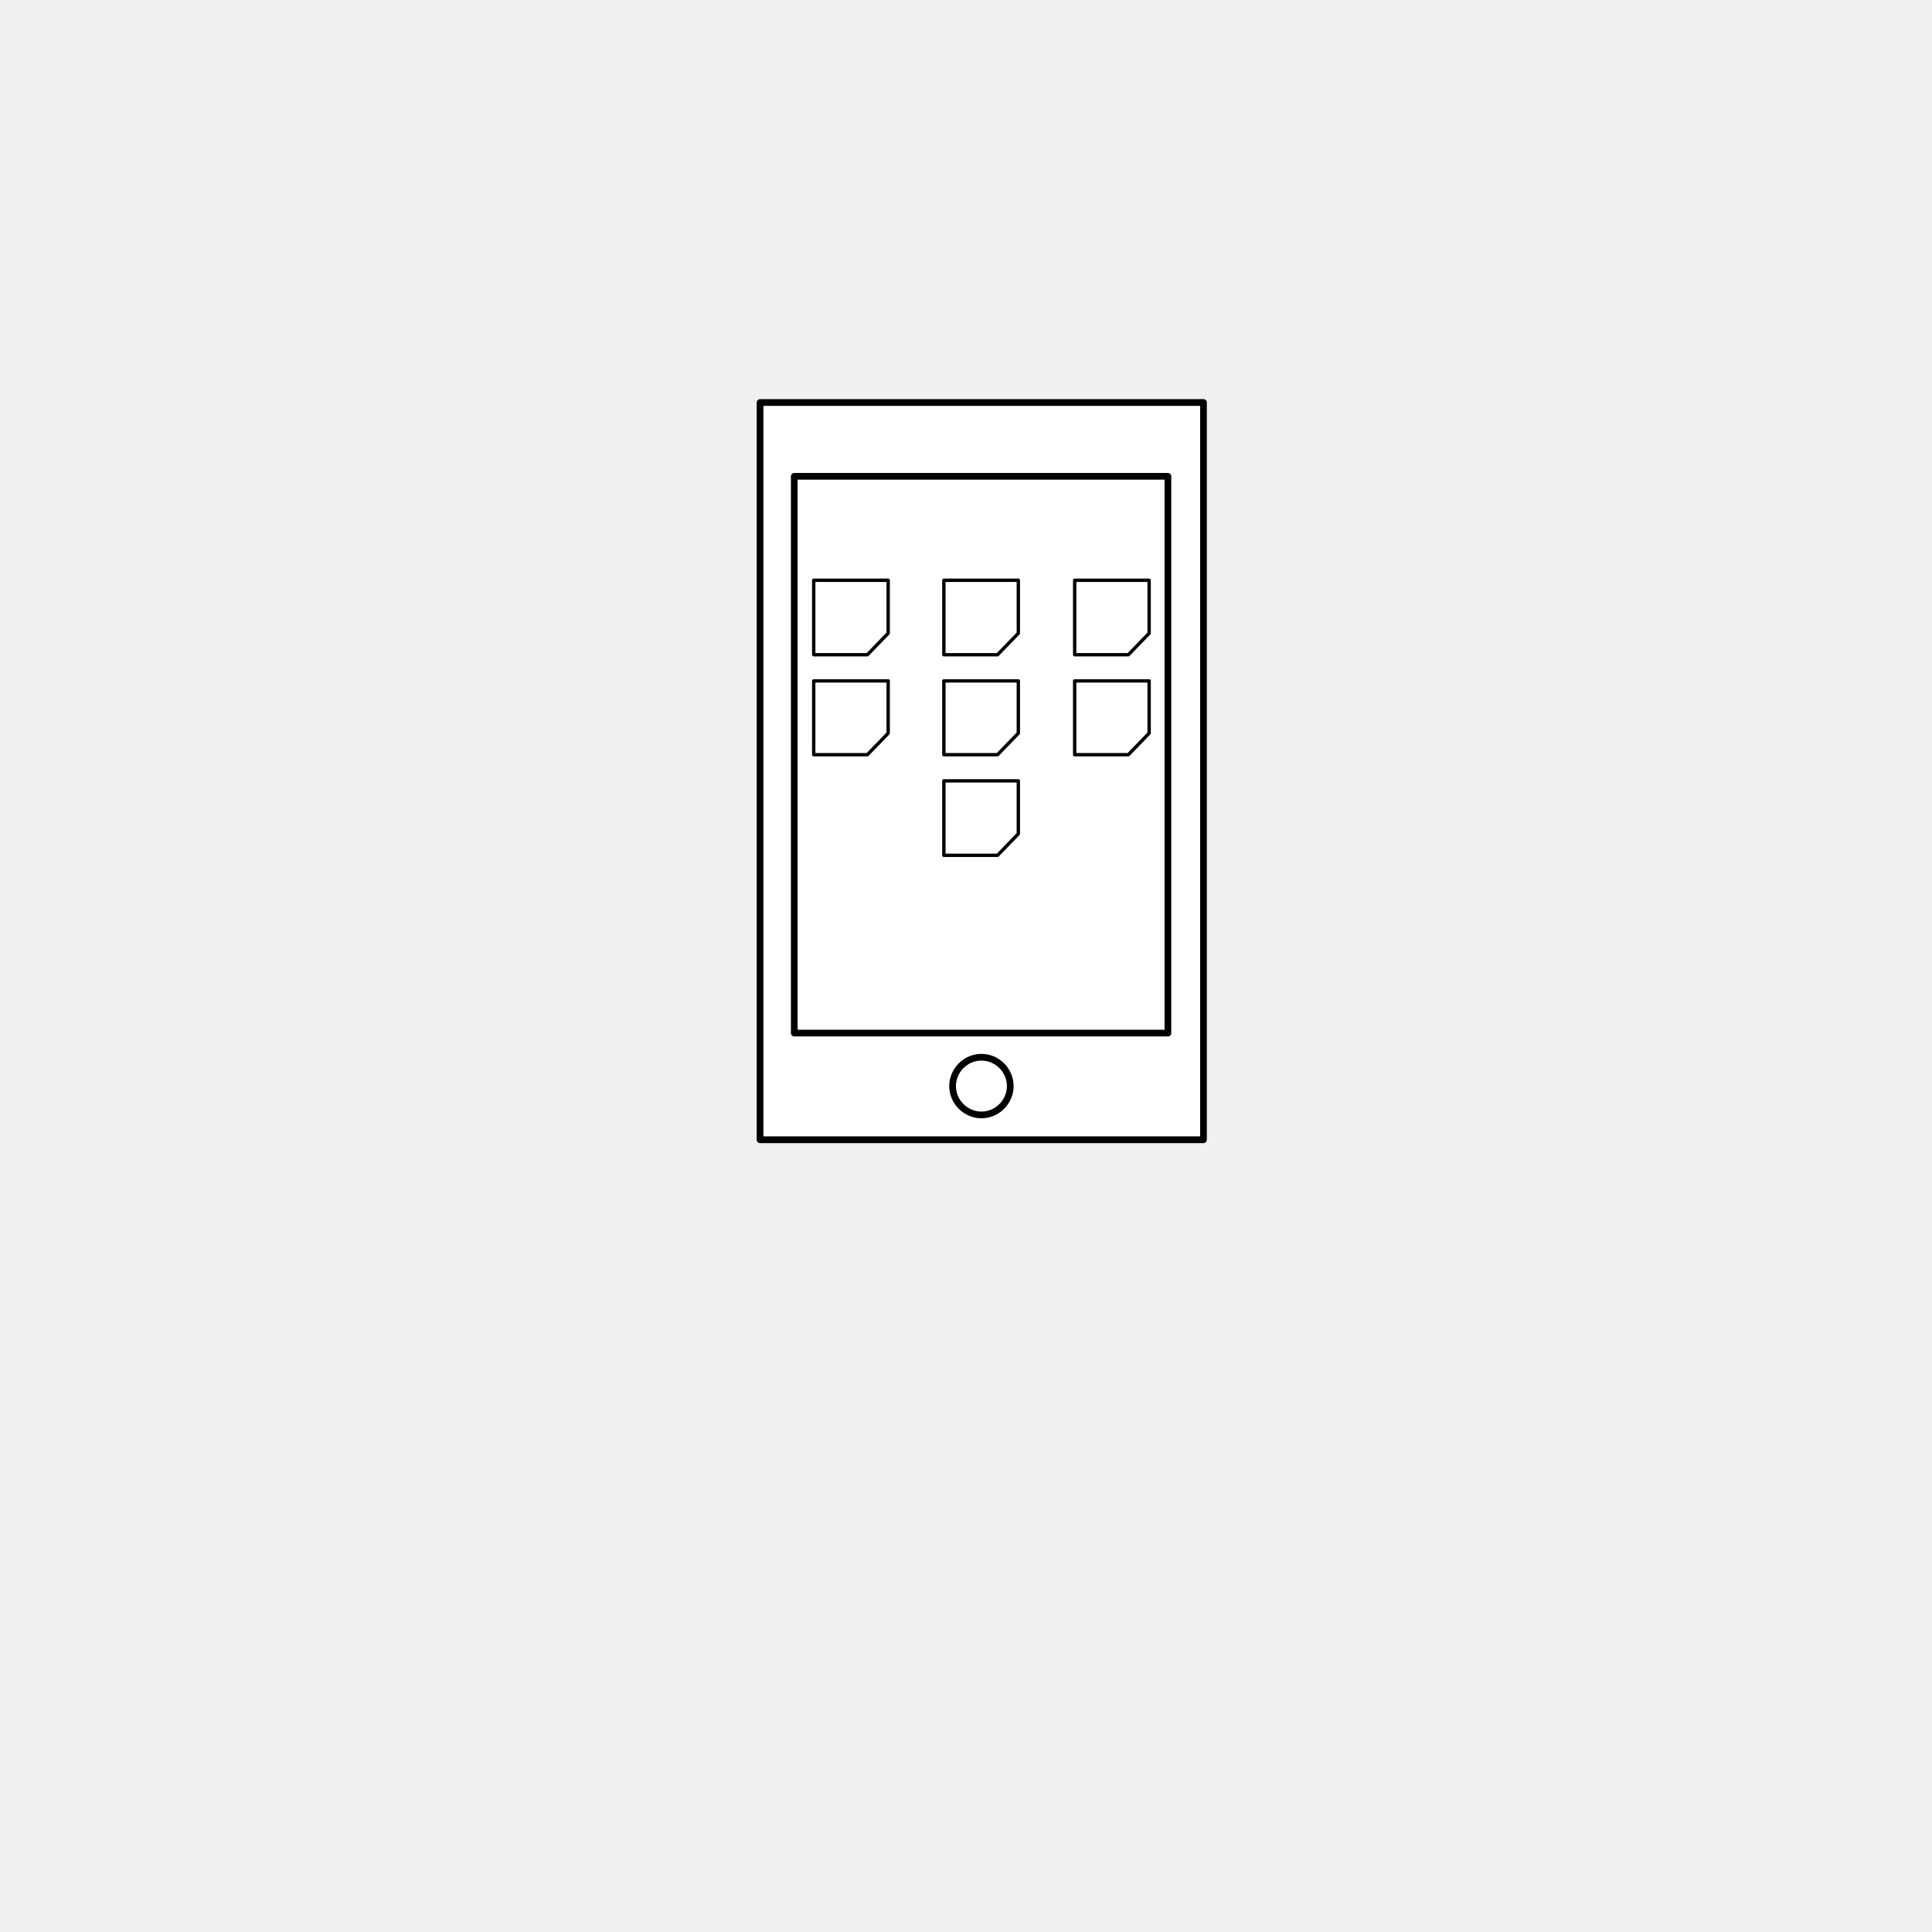
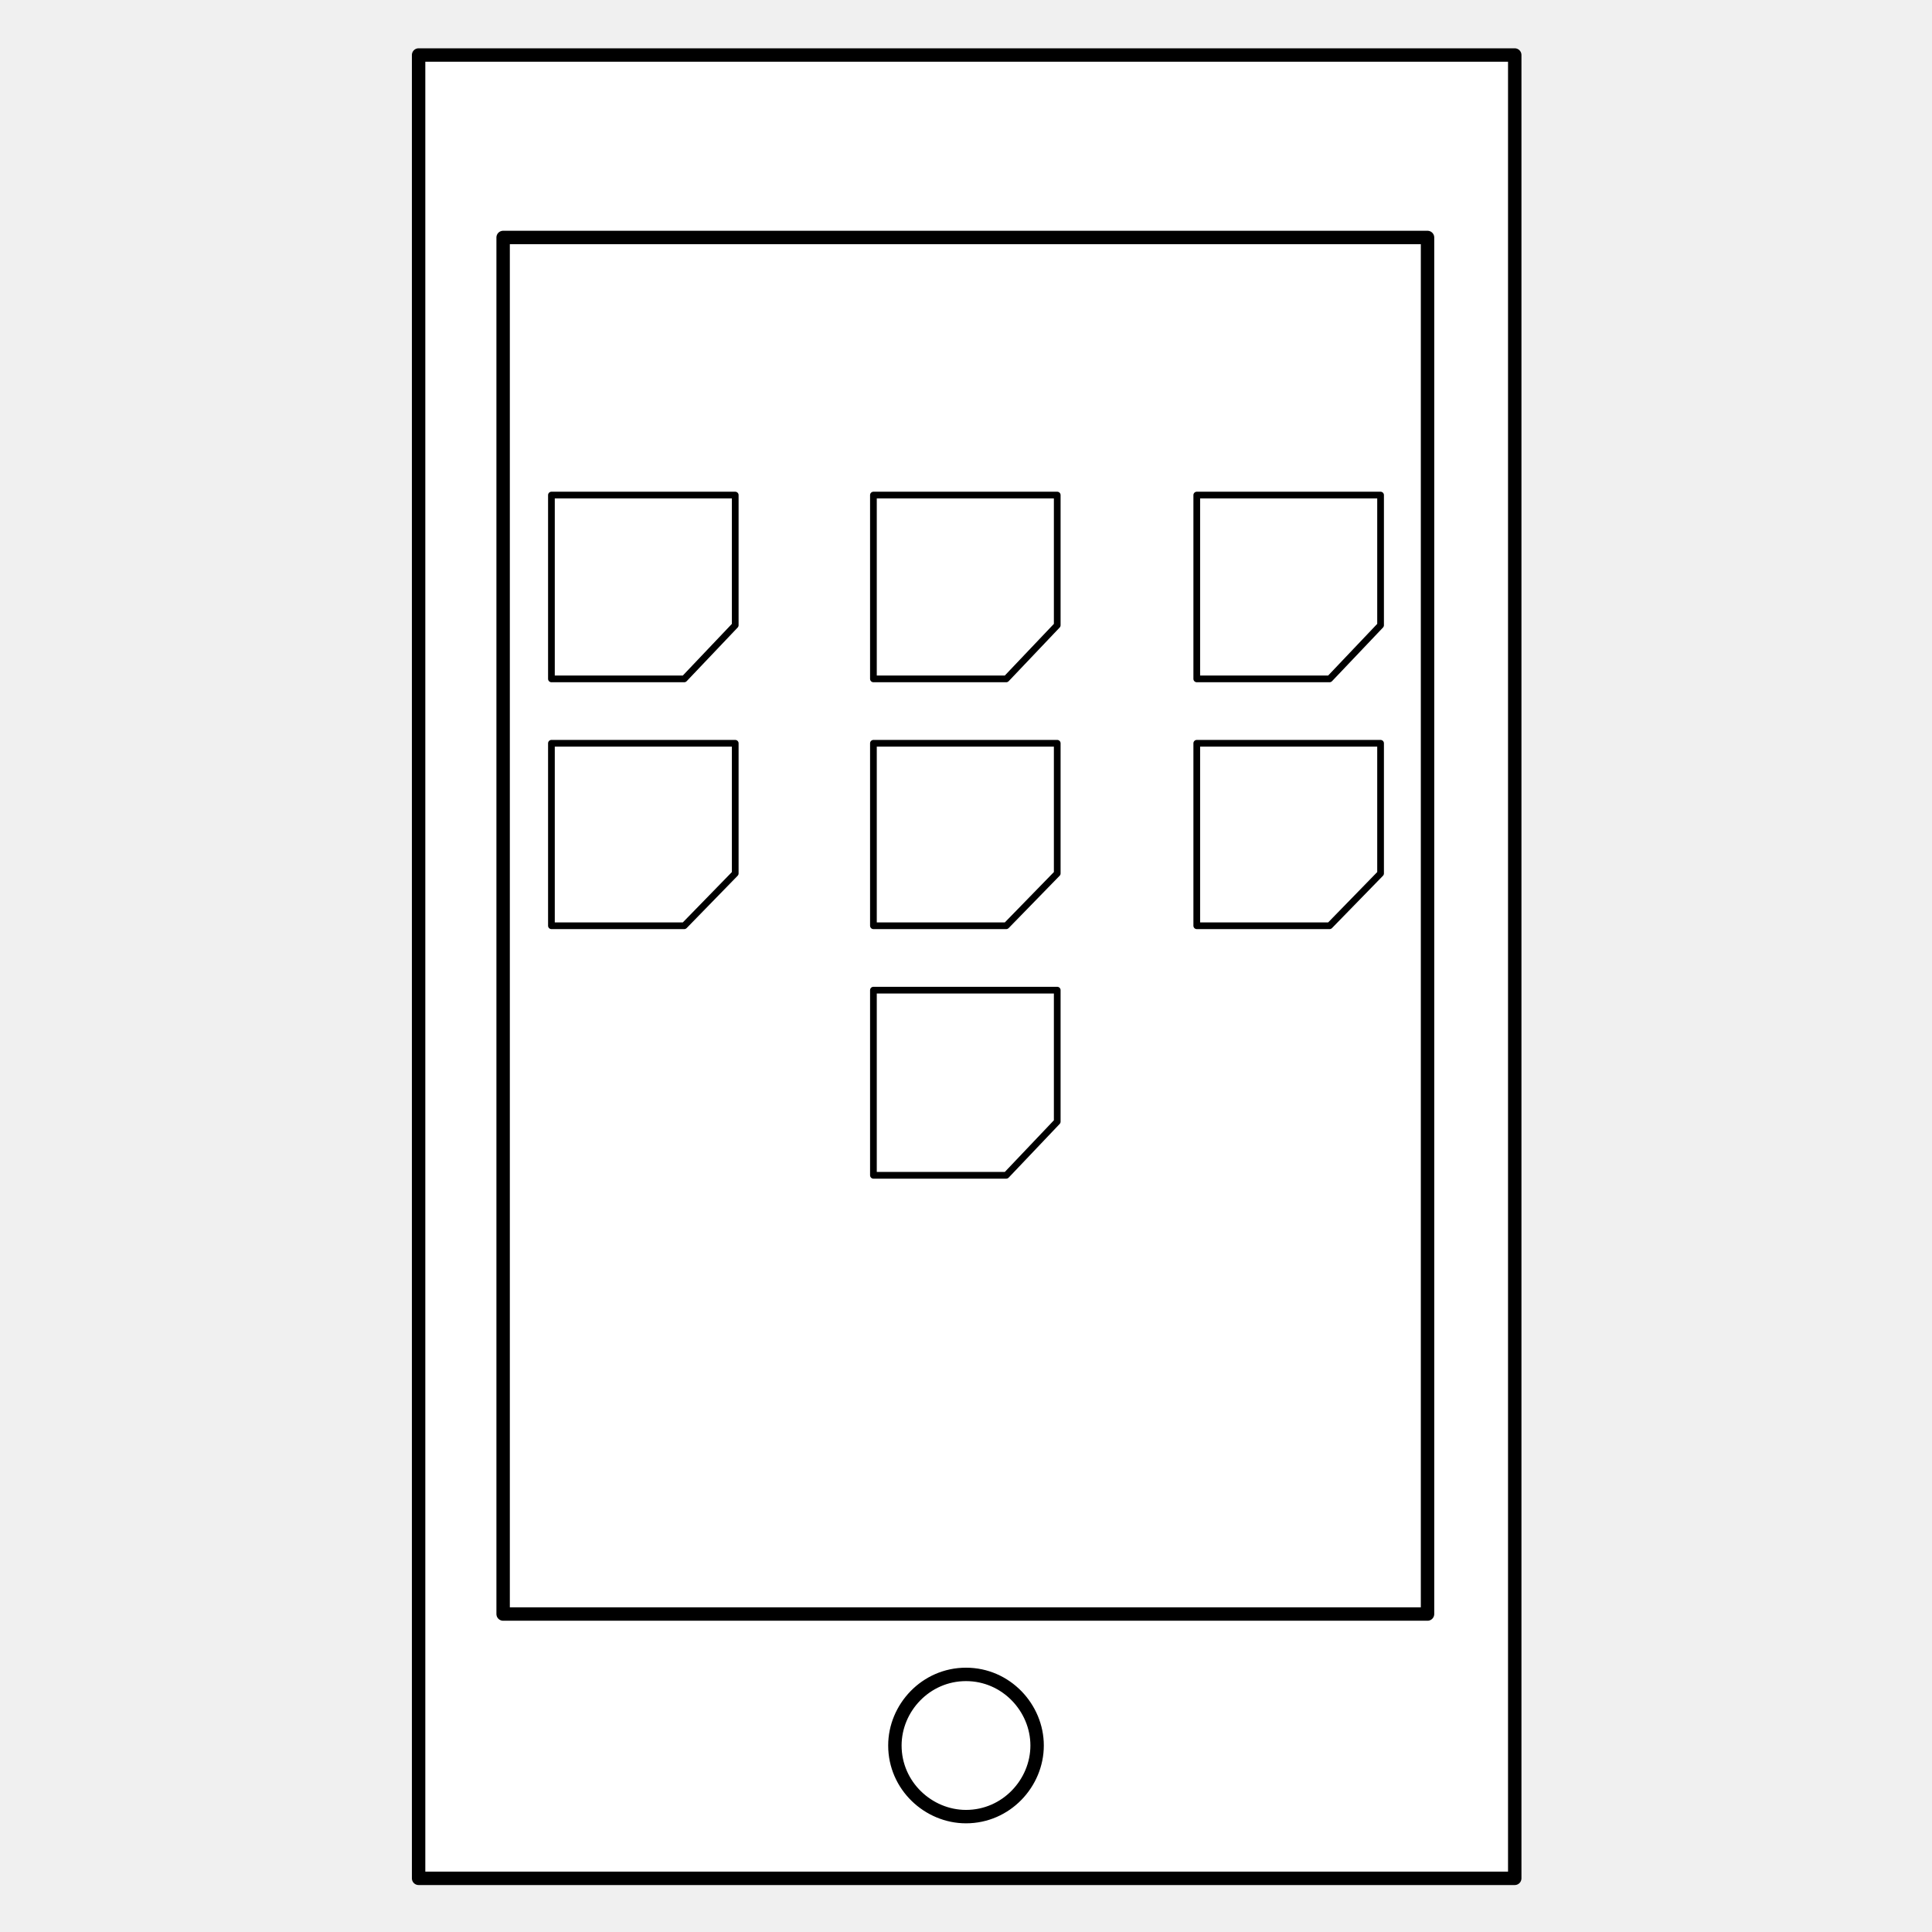
- <svg xmlns="http://www.w3.org/2000/svg" version="1.1" id="Layer_1" x="0px" y="0px" viewBox="0 0 288 288" enable-background="new 0 0 288 288" xml:space="preserve">
-   <rect x="113.3" y="60" fill="#FFFFFF" stroke="#000000" stroke-linejoin="round" stroke-miterlimit="10" width="66.1" height="109.9" />
-   <rect x="118.4" y="71" fill="#FFFFFF" stroke="#000000" stroke-linejoin="round" stroke-miterlimit="10" width="55.7" height="83" />
-   <path fill="#FFFFFF" stroke="#000000" stroke-linejoin="round" stroke-miterlimit="10" d="M146.3,157.6L146.3,157.6  c-2.4,0-4.3,2-4.3,4.3v0c0,2.4,2,4.3,4.3,4.3l0,0c2.4,0,4.3-2,4.3-4.3v0C150.6,159.6,148.7,157.6,146.3,157.6z" />
-   <polygon fill="#FFFFFF" stroke="#000000" stroke-width="0.5" stroke-linejoin="round" stroke-miterlimit="10" points="132.4,86.5   132.4,94.4 129.3,97.6 121.3,97.6 121.3,86.5 " />
-   <polygon fill="#FFFFFF" stroke="#000000" stroke-width="0.5" stroke-linejoin="round" stroke-miterlimit="10" points="151.8,86.5   151.8,94.4 148.7,97.6 140.7,97.6 140.7,86.5 " />
-   <polygon fill="#FFFFFF" stroke="#000000" stroke-width="0.5" stroke-linejoin="round" stroke-miterlimit="10" points="151.8,101.5   151.8,109.3 148.7,112.5 140.7,112.5 140.7,101.5 " />
-   <polygon fill="#FFFFFF" stroke="#000000" stroke-width="0.5" stroke-linejoin="round" stroke-miterlimit="10" points="132.4,101.5   132.4,109.3 129.3,112.5 121.3,112.5 121.3,101.5 " />
-   <polygon fill="#FFFFFF" stroke="#000000" stroke-width="0.5" stroke-linejoin="round" stroke-miterlimit="10" points="171.3,101.5   171.3,109.3 168.2,112.5 160.2,112.5 160.2,101.5 " />
-   <polygon fill="#FFFFFF" stroke="#000000" stroke-width="0.5" stroke-linejoin="round" stroke-miterlimit="10" points="151.8,116.4   151.8,124.3 148.7,127.5 140.7,127.5 140.7,116.4 " />
-   <polygon fill="#FFFFFF" stroke="#000000" stroke-width="0.5" stroke-linejoin="round" stroke-miterlimit="10" points="171.3,86.5   171.3,94.4 168.2,97.6 160.2,97.6 160.2,86.5 " />
+ <svg xmlns="http://www.w3.org/2000/svg" version="1.1" id="Layer_1" x="0px" y="0px" viewBox="74.3 42.9 144 144" enable-background="new 74.3 42.9 144 144" xml:space="preserve">
+   <rect x="105.5" y="47" fill="#FFFFFF" stroke="#000000" stroke-linejoin="round" stroke-miterlimit="10" width="81.7" height="135.9" />
+   <rect x="111.8" y="60.6" fill="#FFFFFF" stroke="#000000" stroke-linejoin="round" stroke-miterlimit="10" width="68.9" height="102.6" />
+   <path fill="#FFFFFF" stroke="#000000" stroke-linejoin="round" stroke-miterlimit="10" d="M146.3,167.7L146.3,167.7  c-3,0-5.3,2.5-5.3,5.3l0,0c0,3,2.5,5.3,5.3,5.3l0,0c3,0,5.3-2.5,5.3-5.3l0,0C151.6,170.2,149.3,167.7,146.3,167.7z" />
+   <polygon fill="#FFFFFF" stroke="#000000" stroke-width="0.5" stroke-linejoin="round" stroke-miterlimit="10" points="129.1,79.8   129.1,89.5 125.3,93.5 115.4,93.5 115.4,79.8 " />
+   <polygon fill="#FFFFFF" stroke="#000000" stroke-width="0.5" stroke-linejoin="round" stroke-miterlimit="10" points="153.1,79.8   153.1,89.5 149.3,93.5 139.4,93.5 139.4,79.8 " />
+   <polygon fill="#FFFFFF" stroke="#000000" stroke-width="0.5" stroke-linejoin="round" stroke-miterlimit="10" points="153.1,98.3   153.1,108 149.3,111.9 139.4,111.9 139.4,98.3 " />
+   <polygon fill="#FFFFFF" stroke="#000000" stroke-width="0.5" stroke-linejoin="round" stroke-miterlimit="10" points="129.1,98.3   129.1,108 125.3,111.9 115.4,111.9 115.4,98.3 " />
+   <polygon fill="#FFFFFF" stroke="#000000" stroke-width="0.5" stroke-linejoin="round" stroke-miterlimit="10" points="177.2,98.3   177.2,108 173.4,111.9 163.5,111.9 163.5,98.3 " />
+   <polygon fill="#FFFFFF" stroke="#000000" stroke-width="0.5" stroke-linejoin="round" stroke-miterlimit="10" points="153.1,116.7   153.1,126.5 149.3,130.5 139.4,130.5 139.4,116.7 " />
+   <polygon fill="#FFFFFF" stroke="#000000" stroke-width="0.5" stroke-linejoin="round" stroke-miterlimit="10" points="177.2,79.8   177.2,89.5 173.4,93.5 163.5,93.5 163.5,79.8 " />
</svg>
